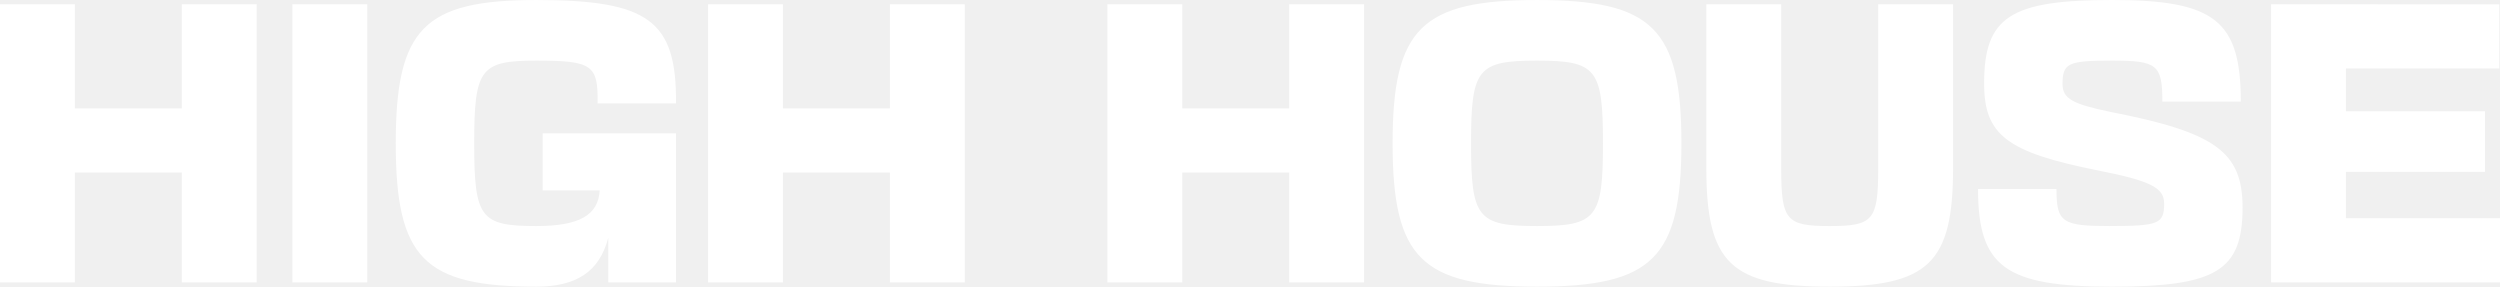
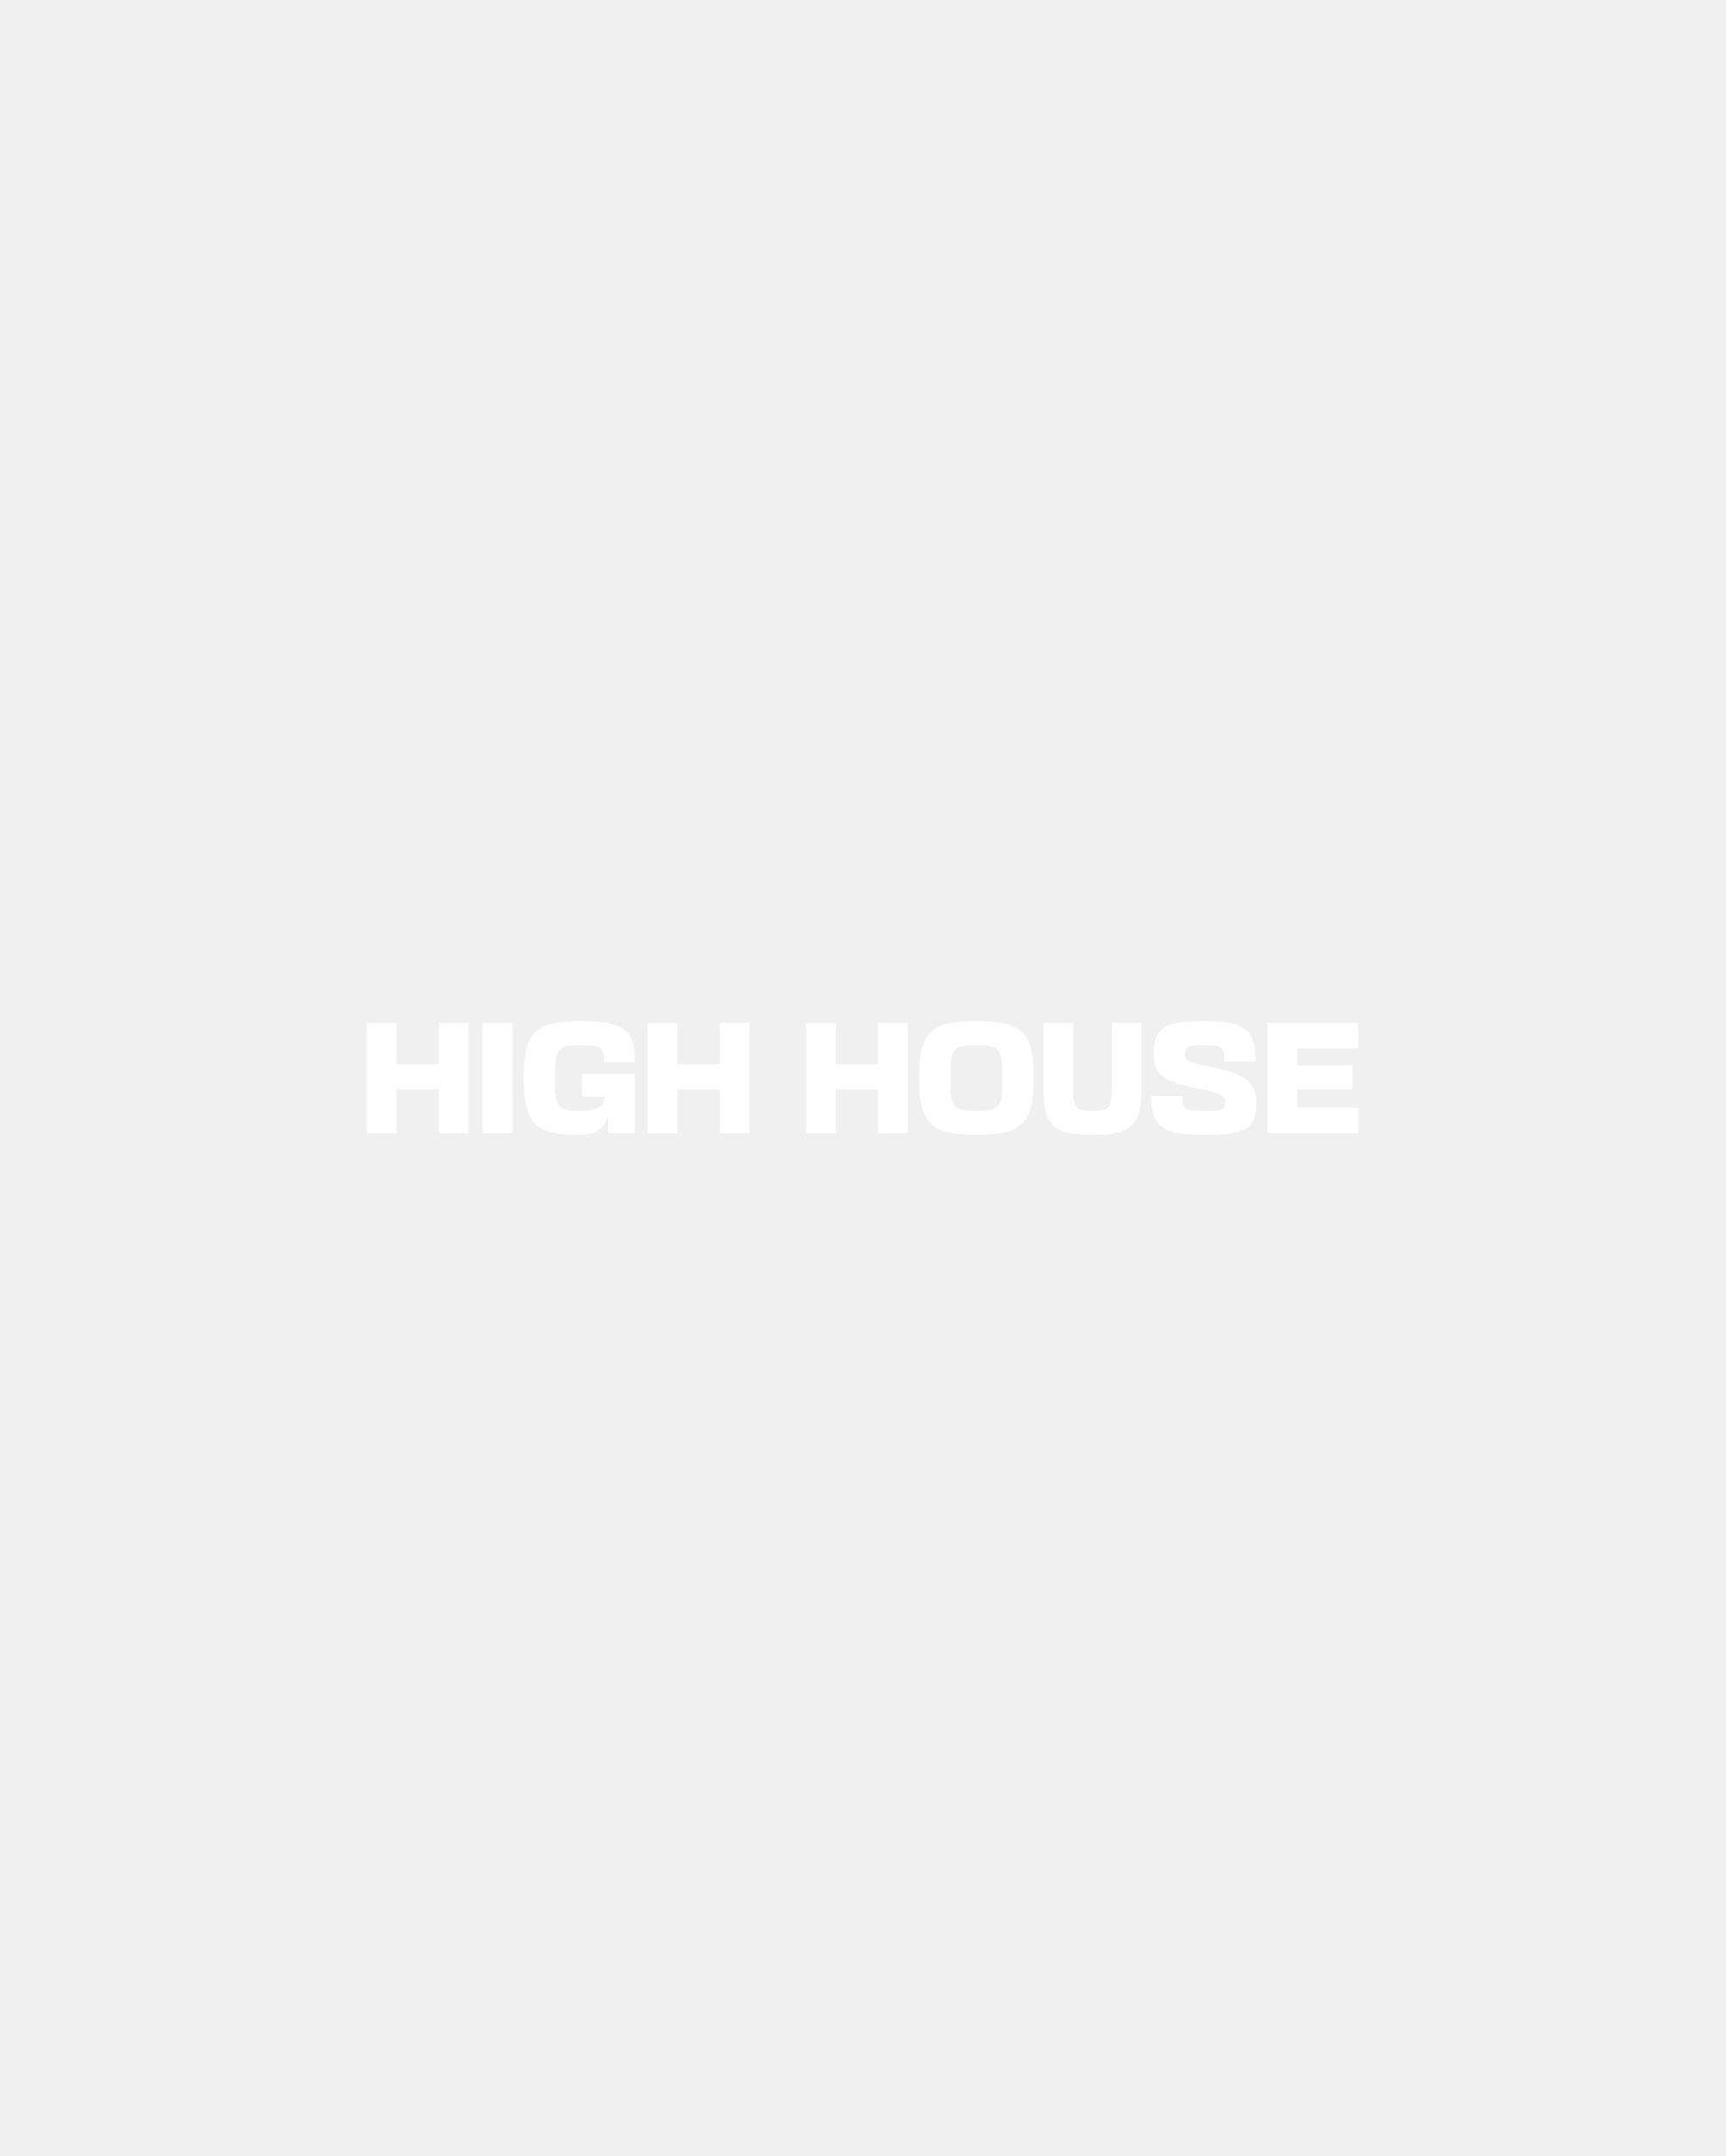
- <svg xmlns="http://www.w3.org/2000/svg" width="121.654mm" height="13.949mm" viewBox="0 0 121.654 13.949" version="1.1" id="svg1" xml:space="preserve">
+ <svg xmlns="http://www.w3.org/2000/svg" width="211.667mm" height="264.583mm" viewBox="0 0 211.667 264.583" version="1.1" id="svg1" xml:space="preserve">
  <defs id="defs1" />
-   <g id="layer1" transform="translate(-698.3397,-125.3172)">
+   <g id="layer1" transform="translate(-653.3333)">
    <path d="m 698.34,139.058 h 3.643 v -5.344 h 5.205 v 5.344 h 3.643 v -13.533 h -3.643 v 5.066 h -5.205 v -5.066 h -3.643 z m 14.227,0 h 3.643 v -13.533 h -3.643 z m 12.179,-7.252 v 2.776 h 2.776 c -0.069,1.214 -1.006,1.735 -3.088,1.735 -2.724,0 -3.019,-0.399 -3.019,-4.025 0,-3.626 0.295,-4.025 3.019,-4.025 2.724,0 3.019,0.208 2.984,2.082 h 3.817 c 0.035,-4.025 -1.319,-5.031 -6.801,-5.031 -5.465,0 -6.836,1.388 -6.836,6.974 0,5.587 1.371,6.974 6.836,6.974 1.96,0 3.071,-0.729 3.505,-2.377 v 2.169 h 3.296 v -7.252 z m 8.05,7.252 h 3.643 v -5.344 h 5.205 v 5.344 h 3.643 v -13.533 h -3.643 v 5.066 h -5.205 v -5.066 h -3.643 z m 19.431,0 h 3.643 v -5.344 h 5.205 v 5.344 h 3.643 v -13.533 h -3.643 v 5.066 h -5.205 v -5.066 h -3.643 z m 20.906,-10.791 c 2.897,0 3.21,0.399 3.21,4.025 0,3.626 -0.312,4.025 -3.21,4.025 -2.897,0 -3.21,-0.399 -3.21,-4.025 0,-3.626 0.312,-4.025 3.21,-4.025 z m -7.027,4.025 c 0,5.587 1.405,6.974 7.027,6.974 5.621,0 7.027,-1.388 7.027,-6.974 0,-5.587 -1.405,-6.974 -7.027,-6.974 -5.621,0 -7.027,1.388 -7.027,6.974 z m 27.273,1.214 v -7.981 h -3.643 v 7.981 c 0,2.533 -0.243,2.811 -2.36,2.811 -2.117,0 -2.36,-0.278 -2.36,-2.811 v -7.981 h -3.643 v 7.981 c 0,4.615 1.197,5.76 6.003,5.76 4.806,0 6.003,-1.145 6.003,-5.76 z m 7.634,2.811 c -2.325,0 -2.602,-0.173 -2.602,-1.804 h -3.817 c 0,3.8 1.336,4.754 6.523,4.754 5.049,0 6.35,-0.763 6.35,-3.852 0,-2.724 -1.353,-3.661 -6.419,-4.65 -1.839,-0.382 -2.342,-0.642 -2.342,-1.353 0,-1.024 0.26,-1.145 2.412,-1.145 2.186,0 2.446,0.191 2.446,1.995 h 3.817 c 0,-3.956 -1.284,-4.945 -6.263,-4.945 -4.945,0 -6.228,0.815 -6.228,4.06 0,2.516 1.11,3.348 5.534,4.233 2.55,0.503 3.227,0.833 3.227,1.613 0,0.989 -0.278,1.093 -2.637,1.093 z m 7.842,-10.791 v 13.533 h 11.138 v -3.123 h -7.495 v -2.255 h 6.766 v -2.949 h -6.766 v -2.082 h 7.46 v -3.123 z" id="text3" style="font-size:17.349px;font-family:'Basement Grotesque';-inkscape-font-specification:'Basement Grotesque, Normal';text-align:center;letter-spacing:0px;text-orientation:upright;text-anchor:middle;fill:#ffffff;stroke-width:0.26" aria-label="HIGH HOUSE" />
  </g>
</svg>
